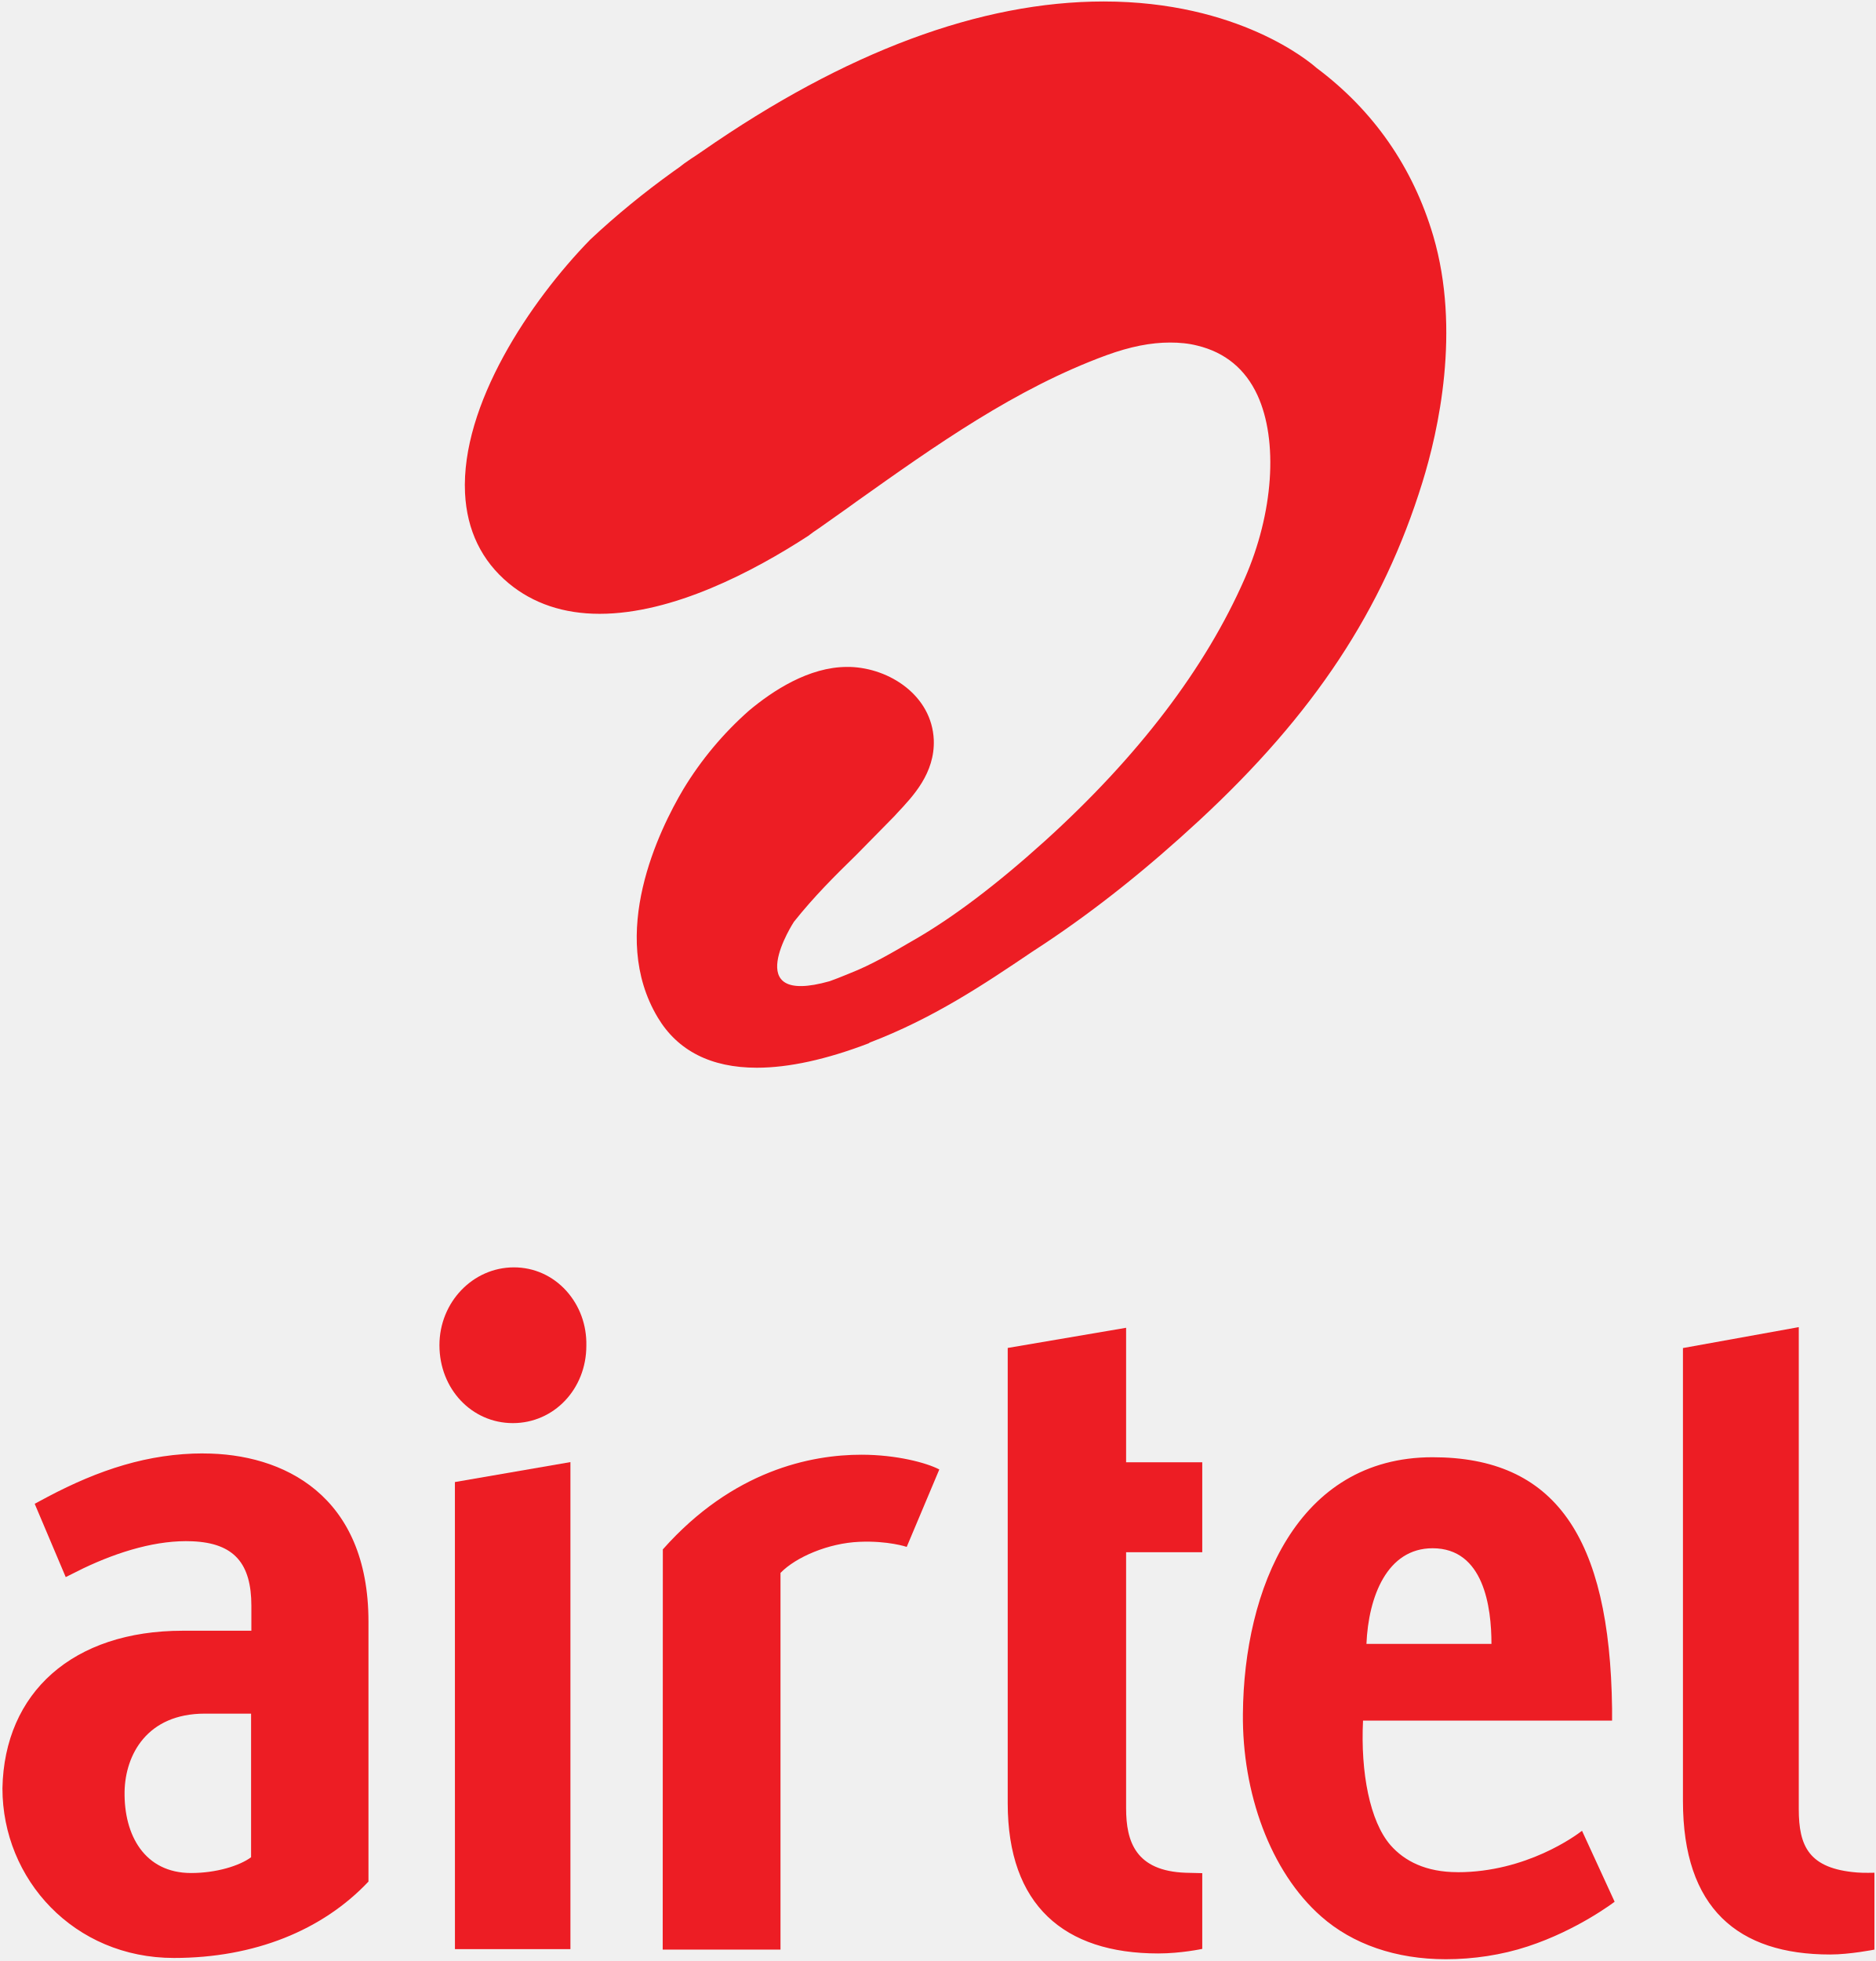
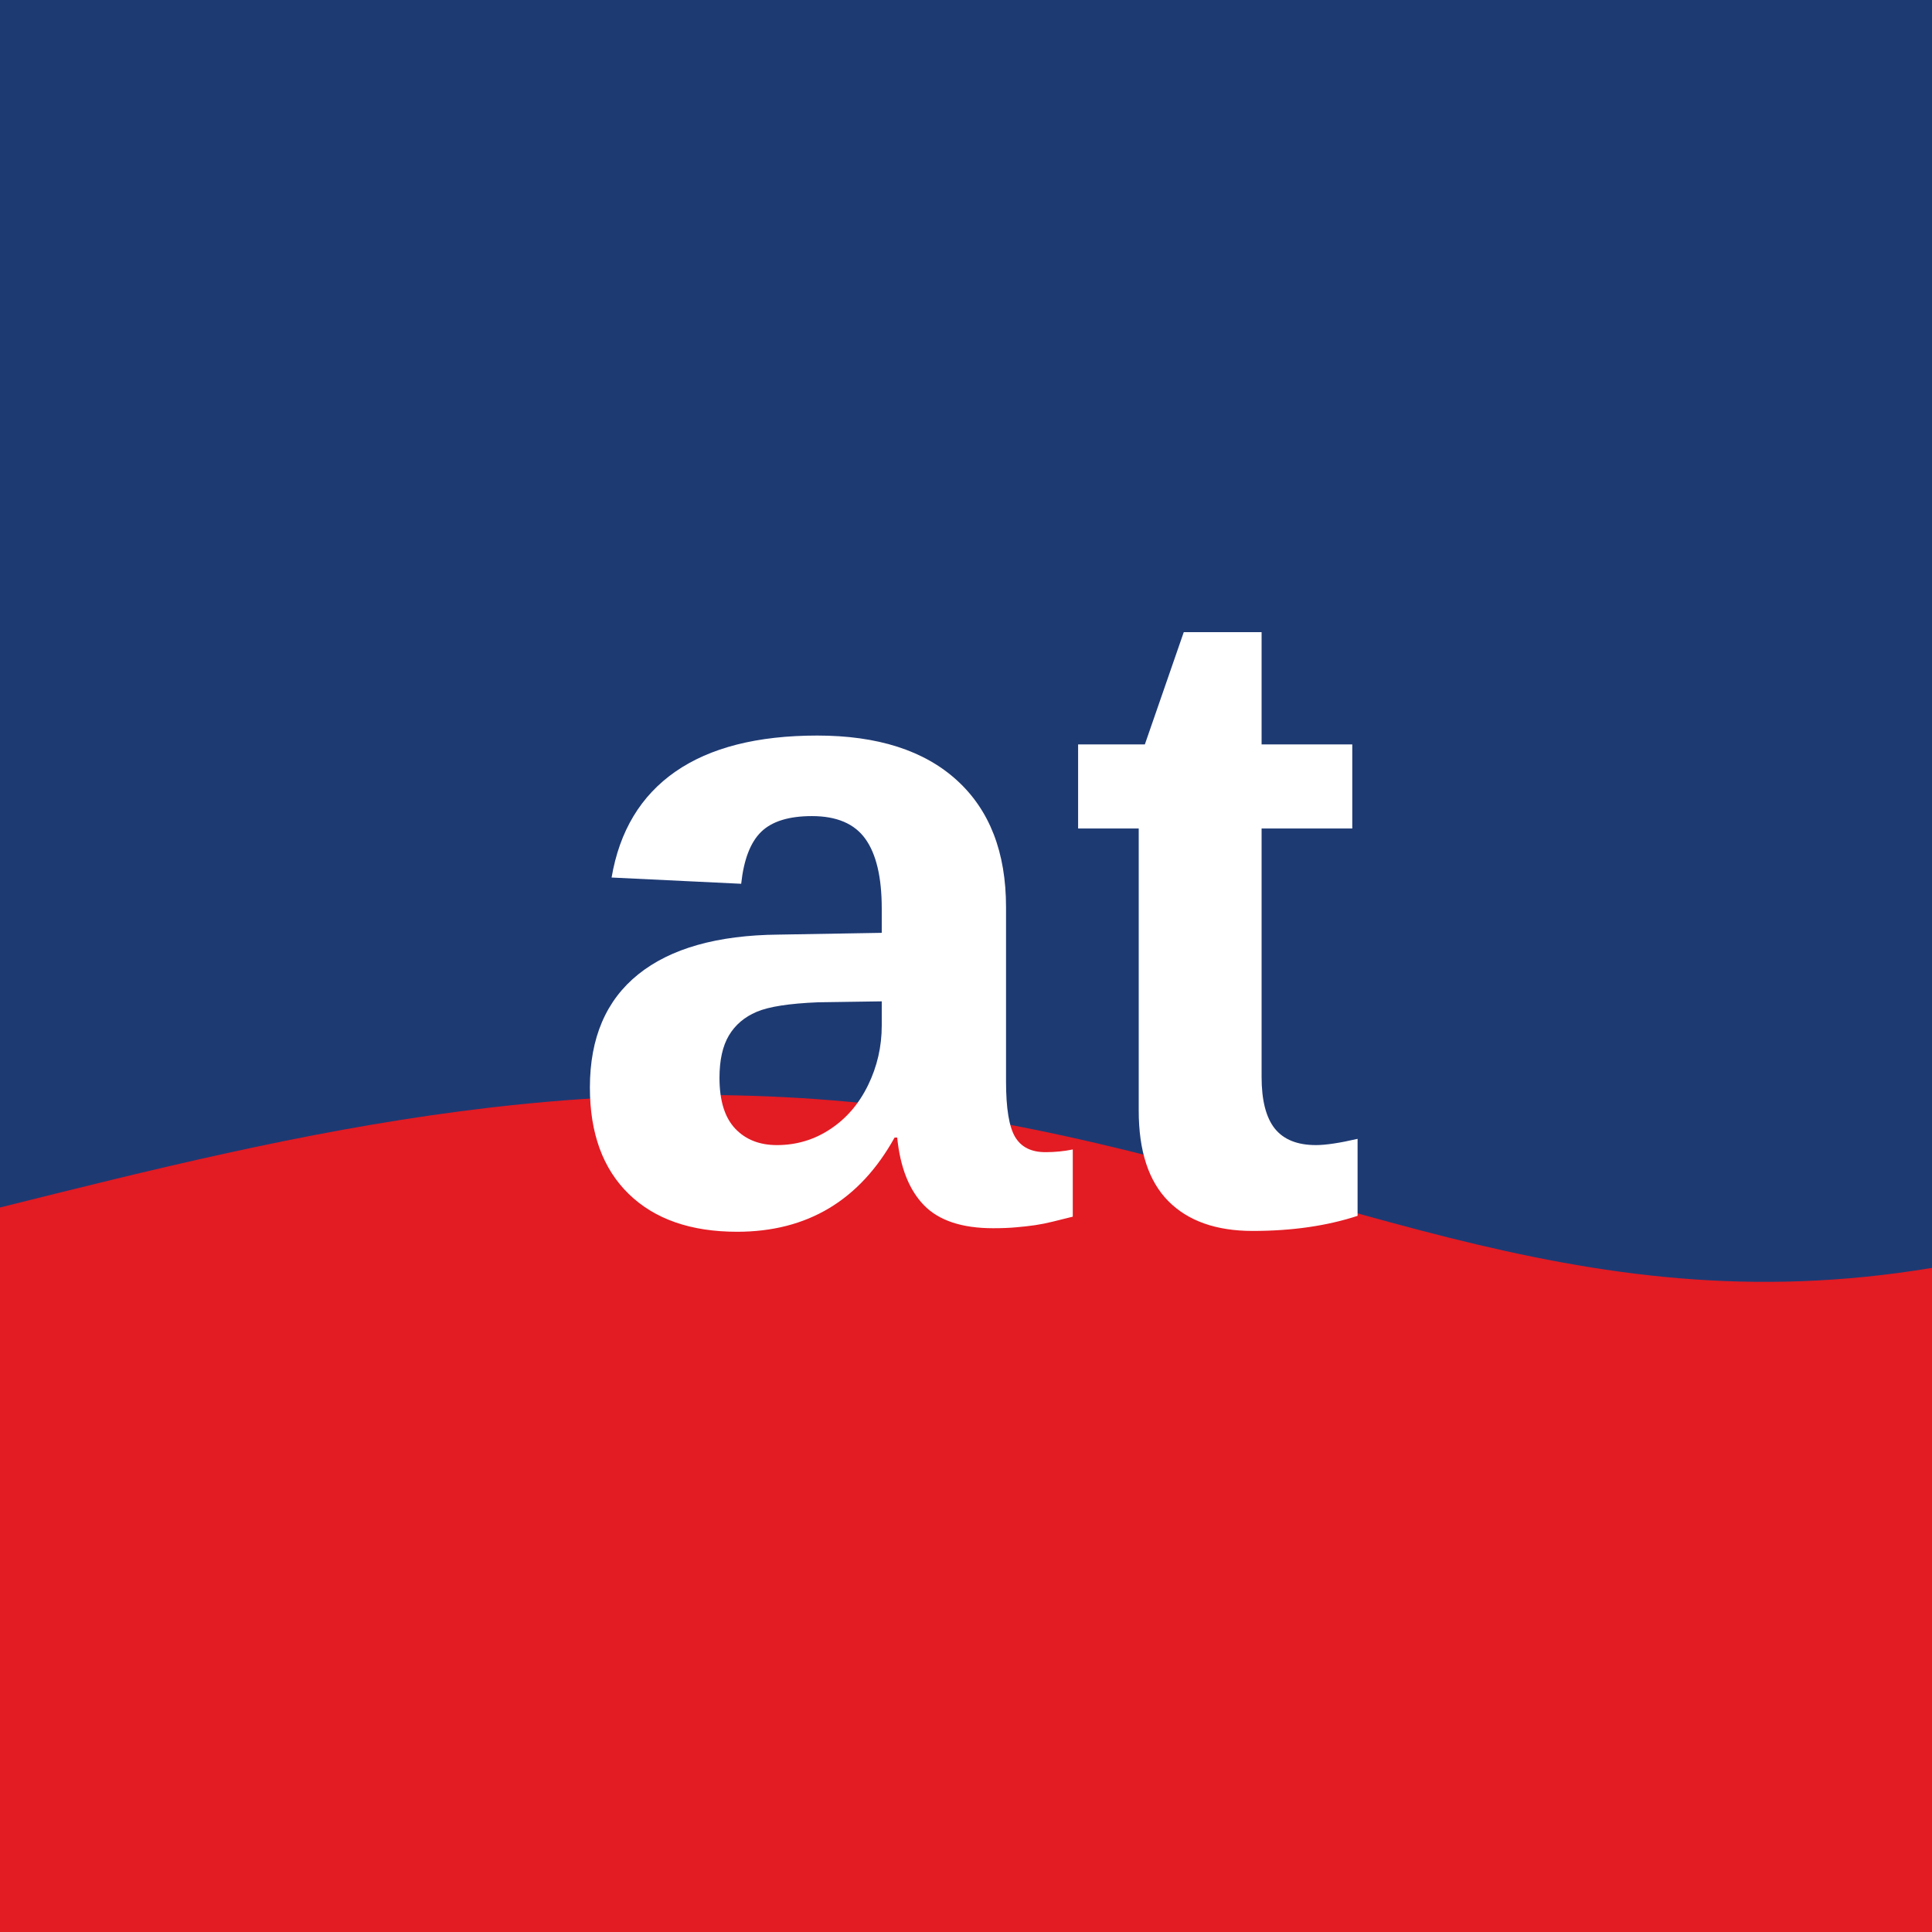
- <svg xmlns="http://www.w3.org/2000/svg" viewBox="0 0 100.97 105.5" width="309" height="323">
-   <defs>
-     <clipPath id="A">
-       <path d="M0 0h595.276v841.9H0z" />
-     </clipPath>
-     <clipPath id="B">
-       <path d="M0 0h595.276v841.9H0z" />
-     </clipPath>
-     <clipPath id="C">
-       <path d="M0 0h595.276v841.9H0z" />
-     </clipPath>
-   </defs>
-   <g transform="matrix(.982395 0 0 .982395 -37.0792 -68.81643)">
-     <g clip-path="url(#A)" transform="matrix(.348134 0 0 -.348134 18.1408 211.336)">
-       <path d="M137.19 206.457c-6.455 0-11.716-5.49-11.716-12.246 0-6.883 5.084-12.264 11.557-12.264s11.565 5.367 11.565 12.18c.073 3.24-1.043 6.3-3.166 8.653-2.156 2.37-5.078 3.678-8.24 3.678" fill="#ed1d24" />
-     </g>
-     <path d="M62.672 176.813H69V150.13l-6.33 1.093z" fill="#ed1d24" />
-     <g clip-path="url(#B)" transform="matrix(.348134 0 0 -.348134 19.59149 211.336)" fill="#ed1d24">
-       <path d="M91.66 113.624c-1.8-1.332-5.448-2.48-9.437-2.48-7.307 0-10.6 5.943-10.473 12.858.124 5.72 3.5 12.225 12.625 12.225h7.285zm-7.5 63.556c-8.682 0-16.487-2.593-24.507-6.83l-2.05-1.1 4.883-11.536 2.763 1.378c5.67 2.7 11.73 4.498 17.172 4.257 6.575-.282 9.285-3.483 9.285-10.16v-3.915H80.912c-17.313 0-28.093-9.72-28.387-24.797 0-14.348 11.28-26.7 26.984-26.7 12.667 0 23.387 4.346 30.627 12.02V150.7c0 19.928-13.434 26.47-25.987 26.47m193.477-14.917c8.073 0 9.264-9.285 9.264-15.05h-19.677c.315 7.416 3.237 15.05 10.413 15.05m3.932-50.975c-4.982 0-8.35 1.74-10.557 4.248-3.26 3.756-4.724 11.437-4.325 19.6h39.198v1.92c-.346 27.164-9.087 39.53-28.248 39.53-21.366 0-29.7-20.818-29.856-40.37-.13-12.36 4.272-24.832 12.342-31.916 4.915-4.328 11.7-6.713 19.595-6.713 4.3 0 8.784.657 12.9 2.017 7.86 2.572 13.67 7.03 13.67 7.03l-5.134 11.17c-.926-.735-8.77-6.523-19.575-6.523m-125.1 50.795l-.02-62.974h18.54v59.282c2.417 2.494 7.547 4.692 12.426 4.893 4.516.194 7.44-.8 7.44-.8l5.13 12.186c-1.986 1.046-6.735 2.32-12.254 2.32-7.964 0-20.23-2.466-31.262-14.9M344.4 111.23c-7.557.615-9.14 4.127-9.14 9.98v75.842l-18.23-3.293v-71.294c0-16.893 8.674-24.143 23.17-24.143 3.1 0 6.965.77 6.965.77v12.097s-1.72-.05-2.767.04m-115.012 85.72l-18.635-3.173v-71.644c0-16.04 8.854-23.645 23.698-23.645 3.572 0 6.922.717 6.922.717v11.918c-.202.02-1.57.02-2.622.064-7.83.286-9.363 4.862-9.363 10.13v40.314h11.985v14.15h-11.985z" />
-     </g>
-   </g>
-   <g clip-path="url(#C)" transform="matrix(2.188663 0 0 -2.188663 -253.0591 1313.273)">
-     <path d="M137.007 574.404c1.567.598 2.81 1.43 4 2.234l.326.214c1.27.847 2.51 1.837 3.785 3.017 2.822 2.613 4.516 5.177 5.486 8.306.396 1.273.95 3.745.27 6.067-.5 1.69-1.47 3.086-2.876 4.136-.162.144-1.917 1.63-5.23 1.63-3.03 0-6.35-1.236-9.87-3.68l-.11-.075-.017-.012a8.33 8.33 0 0 1-.314-.212c-.08-.066-.168-.127-.272-.2-.72-.517-1.41-1.08-2.045-1.676-1.487-1.523-3.183-4.068-3.08-6.233.045-.915.407-1.665 1.075-2.22.6-.497 1.353-.75 2.235-.75 1.802 0 3.778 1.038 5.13 1.916.085.065.17.128.257.183l.707.5.23.166c1.92 1.362 3.9 2.774 6.147 3.596.583.212 1.09.31 1.557.31.23 0 .458-.02.674-.076.682-.165 1.18-.575 1.477-1.217.517-1.124.394-2.9-.312-4.51-.964-2.202-2.62-4.377-4.918-6.457-1.174-1.06-2.255-1.88-3.218-2.432l-.087-.05c-.45-.263-.956-.56-1.492-.77l-.073-.03c-.158-.063-.294-.12-.42-.163-2.248-.637-.88 1.46-.88 1.46.495.622 1 1.124 1.536 1.647l.934.95.07.077c.392.416.93.984.9 1.8-.047 1.087-1.083 1.765-2.063 1.794h-.07c-.938 0-1.828-.586-2.41-1.073a8.33 8.33 0 0 1-1.615-1.931c-.597-1.005-1.857-3.57-.63-5.618.49-.818 1.31-1.234 2.435-1.234.785 0 1.713.202 2.762.604" fill="#ed1d24" />
-   </g>
+ <svg xmlns="http://www.w3.org/2000/svg" viewBox="0 0 256 256" width="256" height="256" fill="none">
+   <rect x="0" y="0" width="256" height="256" rx="0" fill="#1E3A73" />
+   <path d="M0 160 C 40 150, 80 140, 128 148 C 176 156, 208 176, 256 168 L 256 256 L 0 256 Z" fill="#E31B23" />
+   <text x="128" y="128" text-anchor="middle" dominant-baseline="middle" font-family="Arial, Helvetica, sans-serif" font-size="120" font-weight="800" fill="#FFFFFF">
+     at
+   </text>
</svg>
